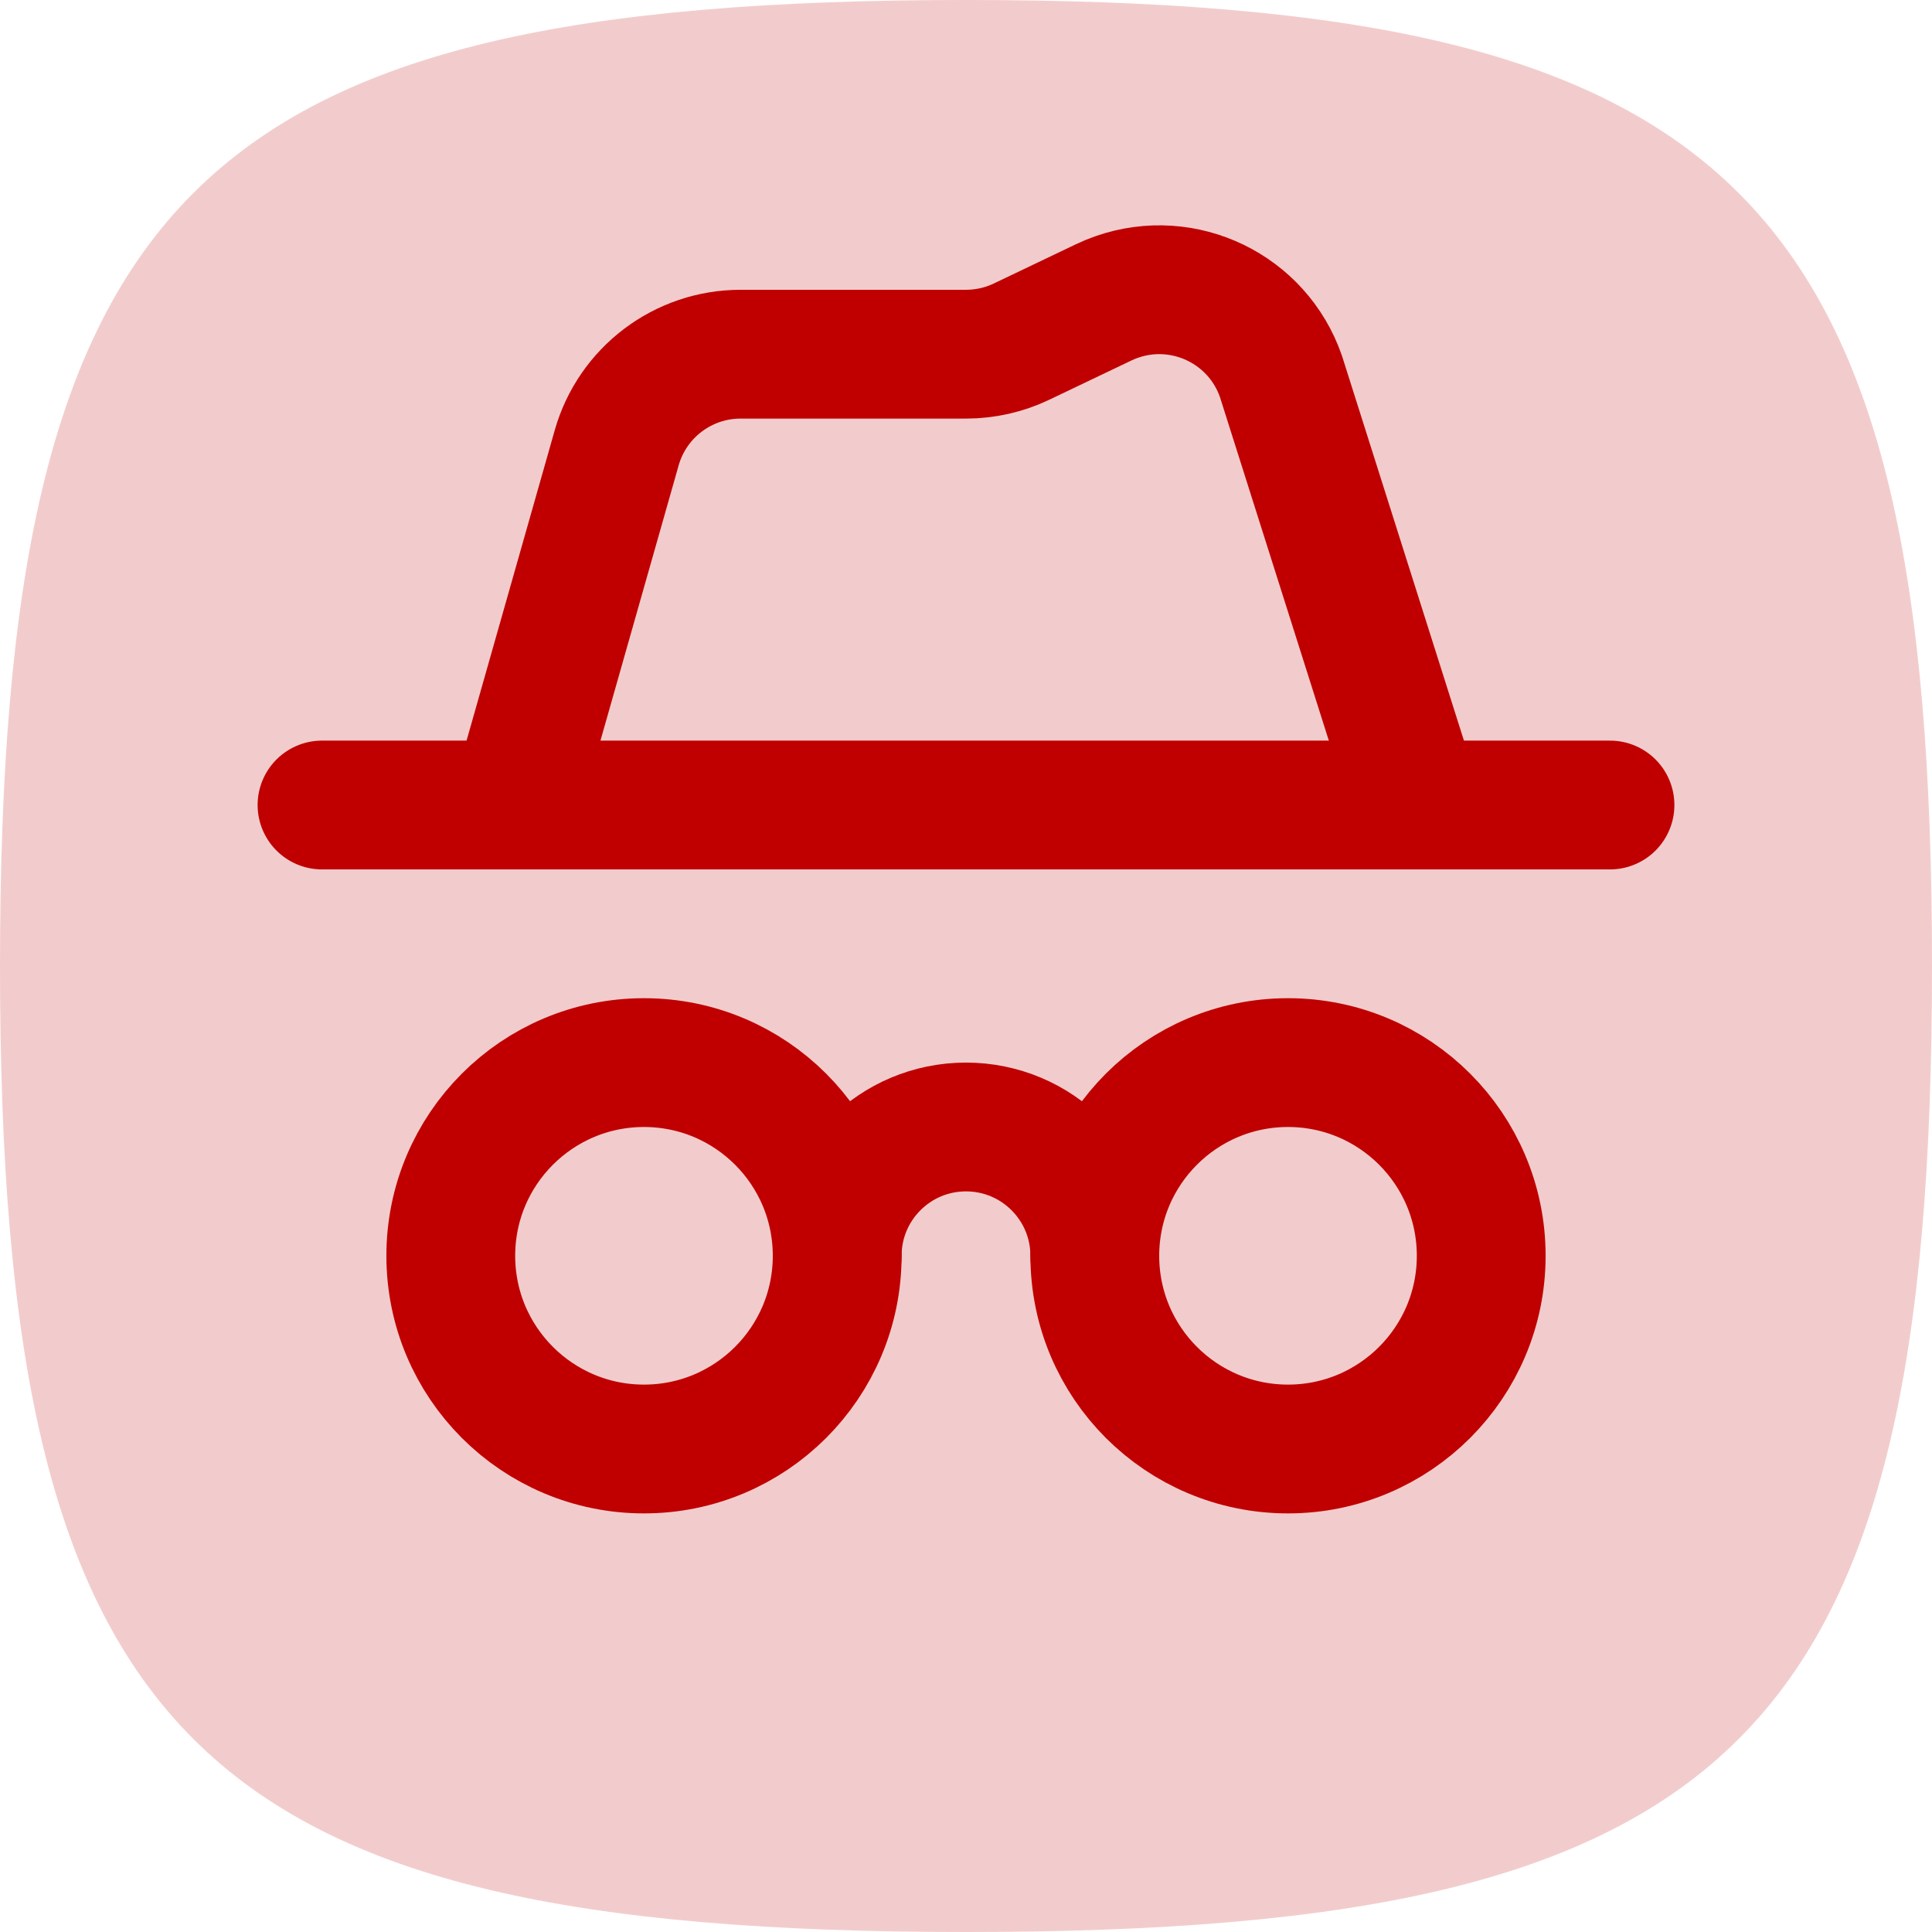
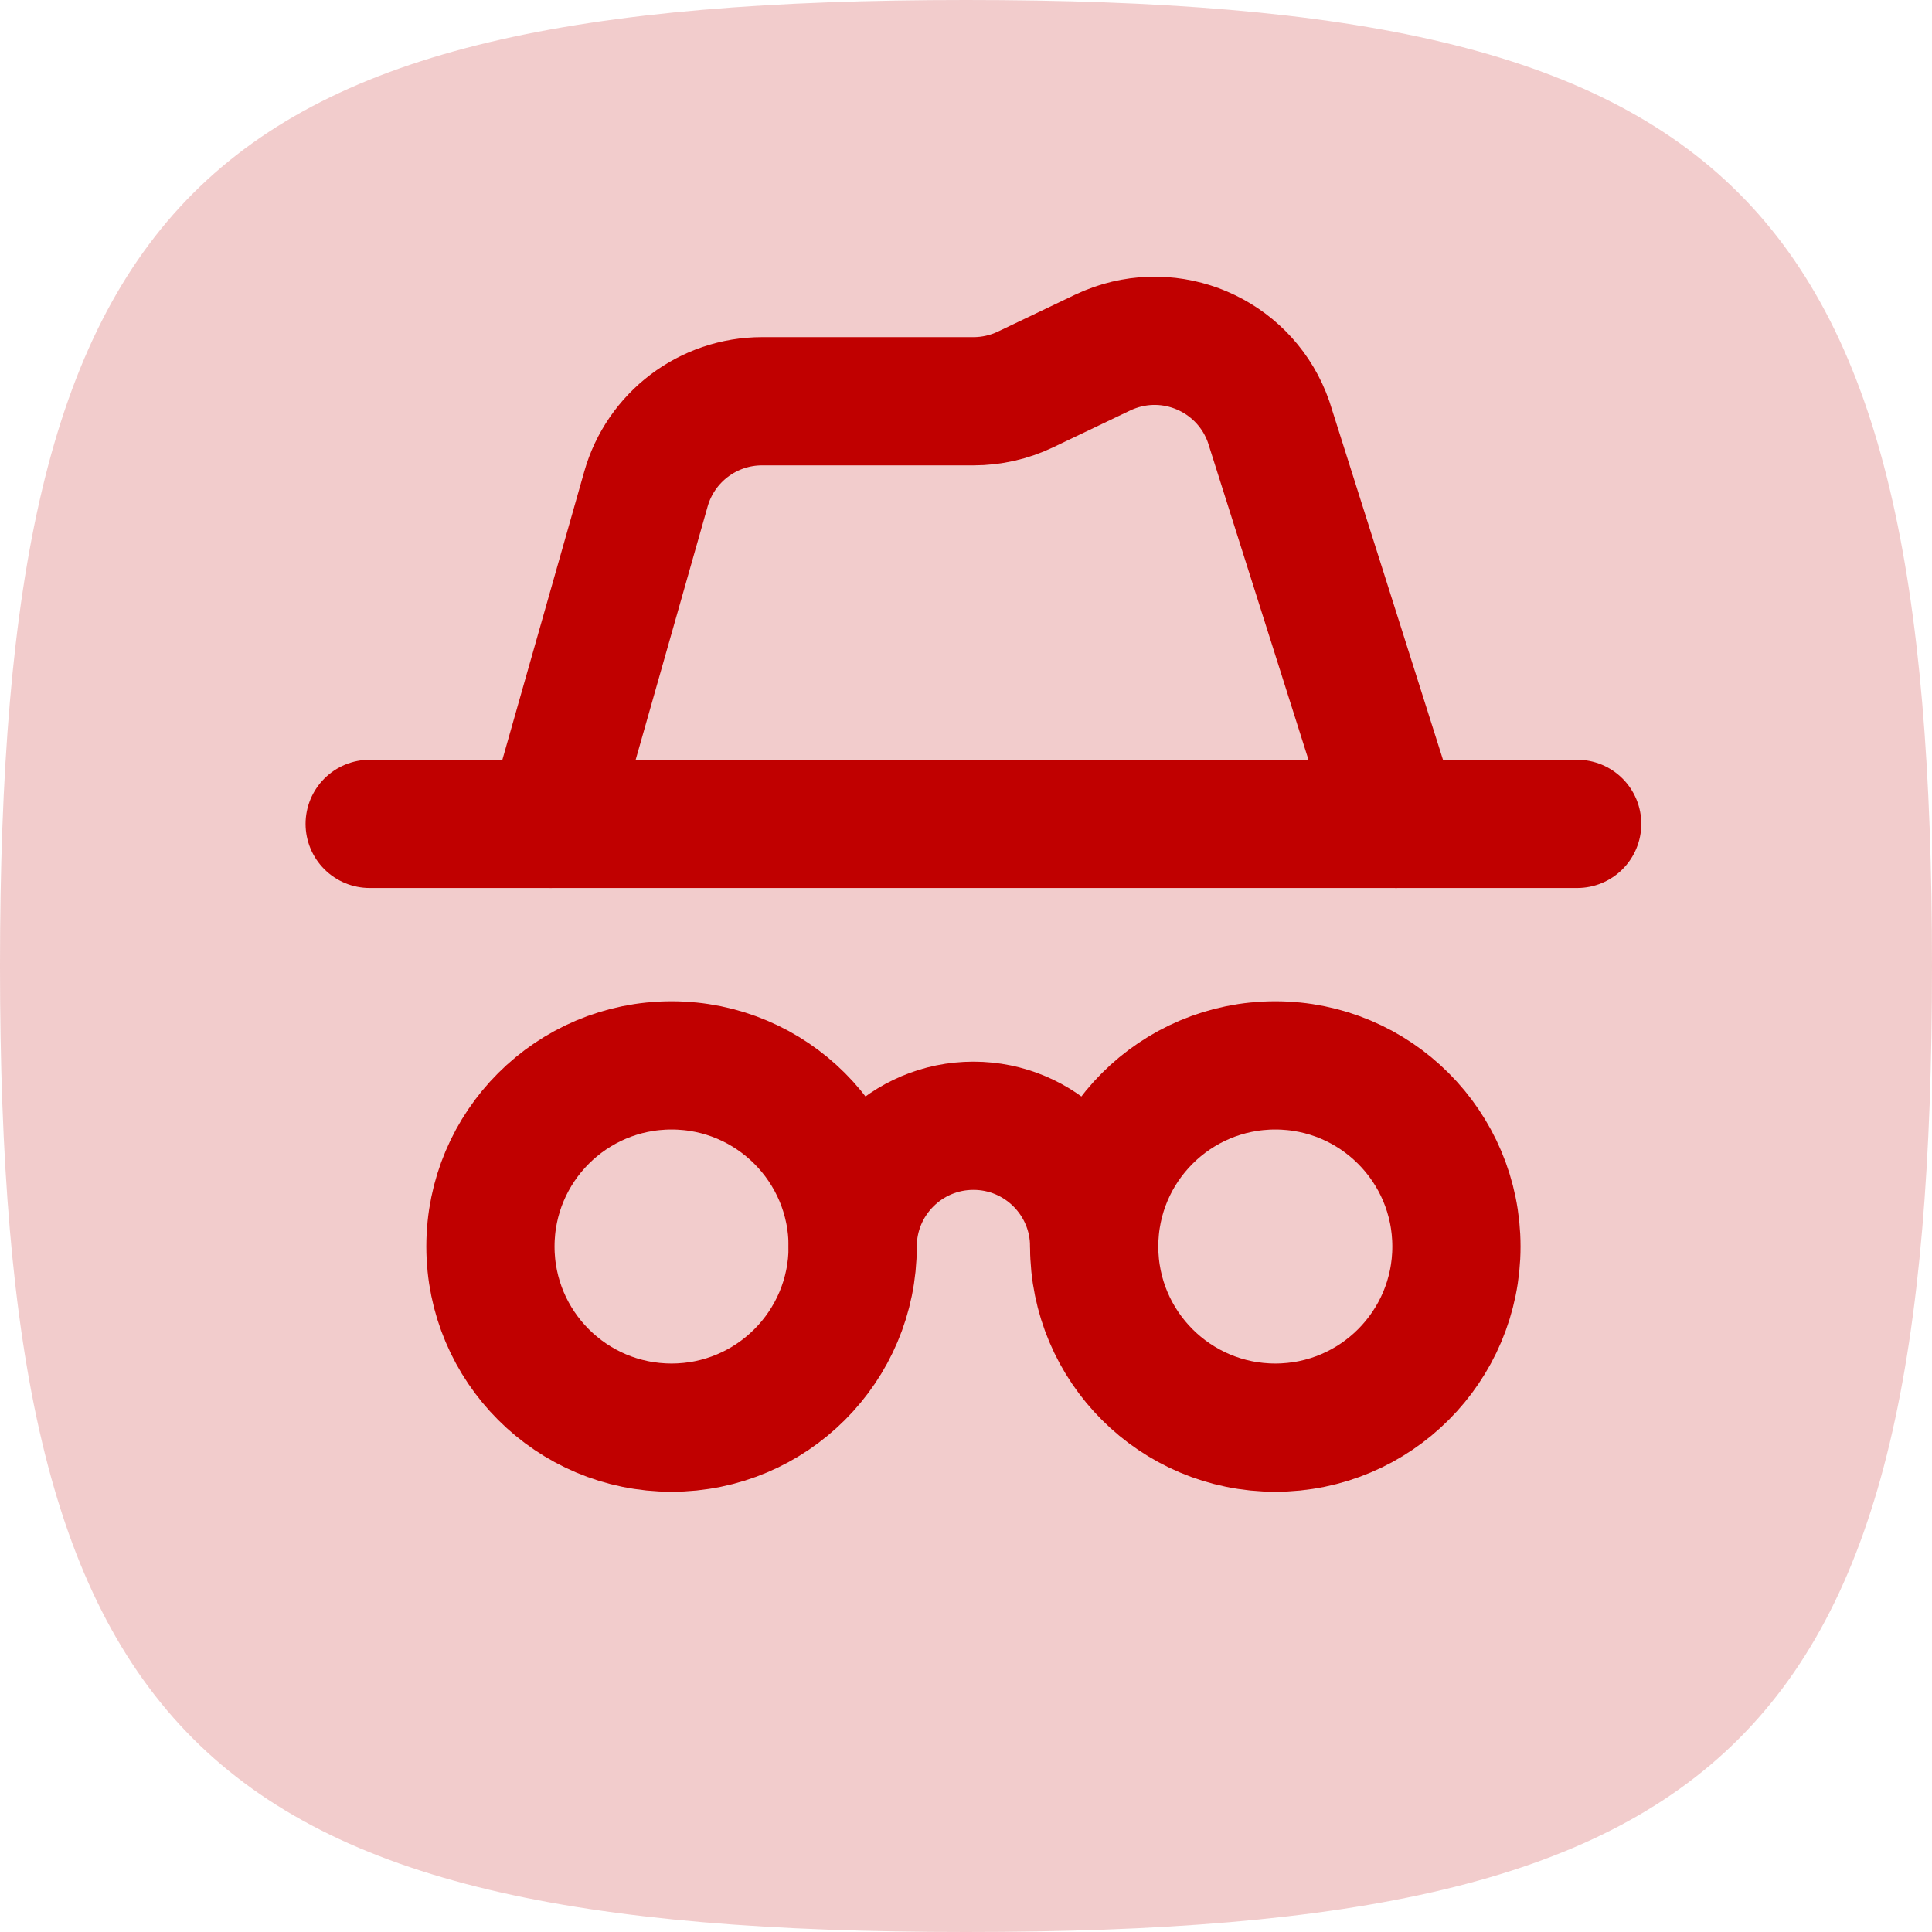
<svg xmlns="http://www.w3.org/2000/svg" width="520" height="520" xml:space="preserve" overflow="hidden">
  <defs>
    <clipPath id="clip0">
      <rect x="1316" y="1601" width="520" height="520" />
    </clipPath>
  </defs>
  <g clip-path="url(#clip0)" transform="translate(-1316 -1601)">
    <path d="M1316 1861C1316 1653 1368 1601 1576 1601 1784 1601 1836 1653 1836 1861 1836 2069 1784 2121 1576 2121 1368 2121 1316 2069 1316 1861" fill="#C00000" fill-rule="evenodd" fill-opacity="0.2" />
    <g>
      <g>
        <g>
-           <path d="M1610.67 1939C1610.67 1919.85 1595.15 1904.33 1576 1904.33 1556.85 1904.33 1541.33 1919.85 1541.33 1939" stroke="#C00000" stroke-width="34.667" stroke-linecap="round" stroke-linejoin="round" fill="none" />
-           <path d="M1697.33 1817.67 1660.76 1702.28C1654.48 1684.19 1634.72 1674.63 1616.64 1680.91 1615.42 1681.33 1614.22 1681.82 1613.06 1682.38L1590.94 1692.95C1586.28 1695.18 1581.17 1696.33 1576 1696.33L1515.33 1696.33C1499.82 1696.33 1486.19 1706.64 1481.97 1721.57L1454.67 1817.67" stroke="#C00000" stroke-width="34.667" stroke-linecap="round" stroke-linejoin="round" fill="none" />
-           <path d="M1402.67 1817.67 1749.33 1817.67" stroke="#C00000" stroke-width="34.667" stroke-linecap="round" stroke-linejoin="round" fill="none" />
-           <path d="M1714.67 1939C1714.67 1967.72 1691.39 1991 1662.67 1991 1633.95 1991 1610.67 1967.72 1610.67 1939 1610.67 1910.28 1633.95 1887 1662.67 1887 1691.39 1887 1714.67 1910.28 1714.67 1939Z" stroke="#C00000" stroke-width="34.667" stroke-linecap="round" stroke-linejoin="round" fill="none" />
-           <path d="M1541.33 1939C1541.33 1967.72 1518.05 1991 1489.33 1991 1460.61 1991 1437.33 1967.72 1437.33 1939 1437.33 1910.28 1460.61 1887 1489.33 1887 1518.05 1887 1541.33 1910.28 1541.33 1939Z" stroke="#C00000" stroke-width="34.667" stroke-linecap="round" stroke-linejoin="round" fill="none" />
+           <path d="M227.5 292.5C227.5 274.55 212.95 260 195 260 177.05 260 162.5 274.55 162.5 292.5" stroke="#C00000" stroke-width="34.513" stroke-linecap="round" stroke-linejoin="round" fill="none" transform="matrix(1 0 0 1 1383 1644)" />
+           <path d="M308.75 178.75 274.462 70.574C268.572 53.618 250.052 44.649 233.096 50.539 231.954 50.936 230.834 51.397 229.742 51.919L209.007 61.831C204.633 63.919 199.847 65.001 195 65L138.125 65C123.578 64.997 110.801 74.661 106.844 88.66L81.25 178.75" stroke="#C00000" stroke-width="34.513" stroke-linecap="round" stroke-linejoin="round" fill="none" transform="matrix(1 0 0 1 1383 1644)" />
+           <path d="M32.5 178.75 357.5 178.75" stroke="#C00000" stroke-width="34.513" stroke-linecap="round" stroke-linejoin="round" fill="none" transform="matrix(1 0 0 1 1383 1644)" />
+           <path d="M325 292.5C325 319.424 303.174 341.25 276.25 341.25 249.326 341.25 227.5 319.424 227.5 292.5 227.5 265.576 249.326 243.75 276.25 243.75 303.174 243.75 325 265.576 325 292.5Z" stroke="#C00000" stroke-width="34.513" stroke-linecap="round" stroke-linejoin="round" fill="none" transform="matrix(1 0 0 1 1383 1644)" />
+           <path d="M162.5 292.5C162.5 319.424 140.674 341.25 113.75 341.25 86.826 341.25 65 319.424 65 292.5 65 265.576 86.826 243.75 113.75 243.75 140.674 243.75 162.5 265.576 162.5 292.5Z" stroke="#C00000" stroke-width="34.513" stroke-linecap="round" stroke-linejoin="round" fill="none" transform="matrix(1 0 0 1 1383 1644)" />
        </g>
      </g>
    </g>
  </g>
</svg>
